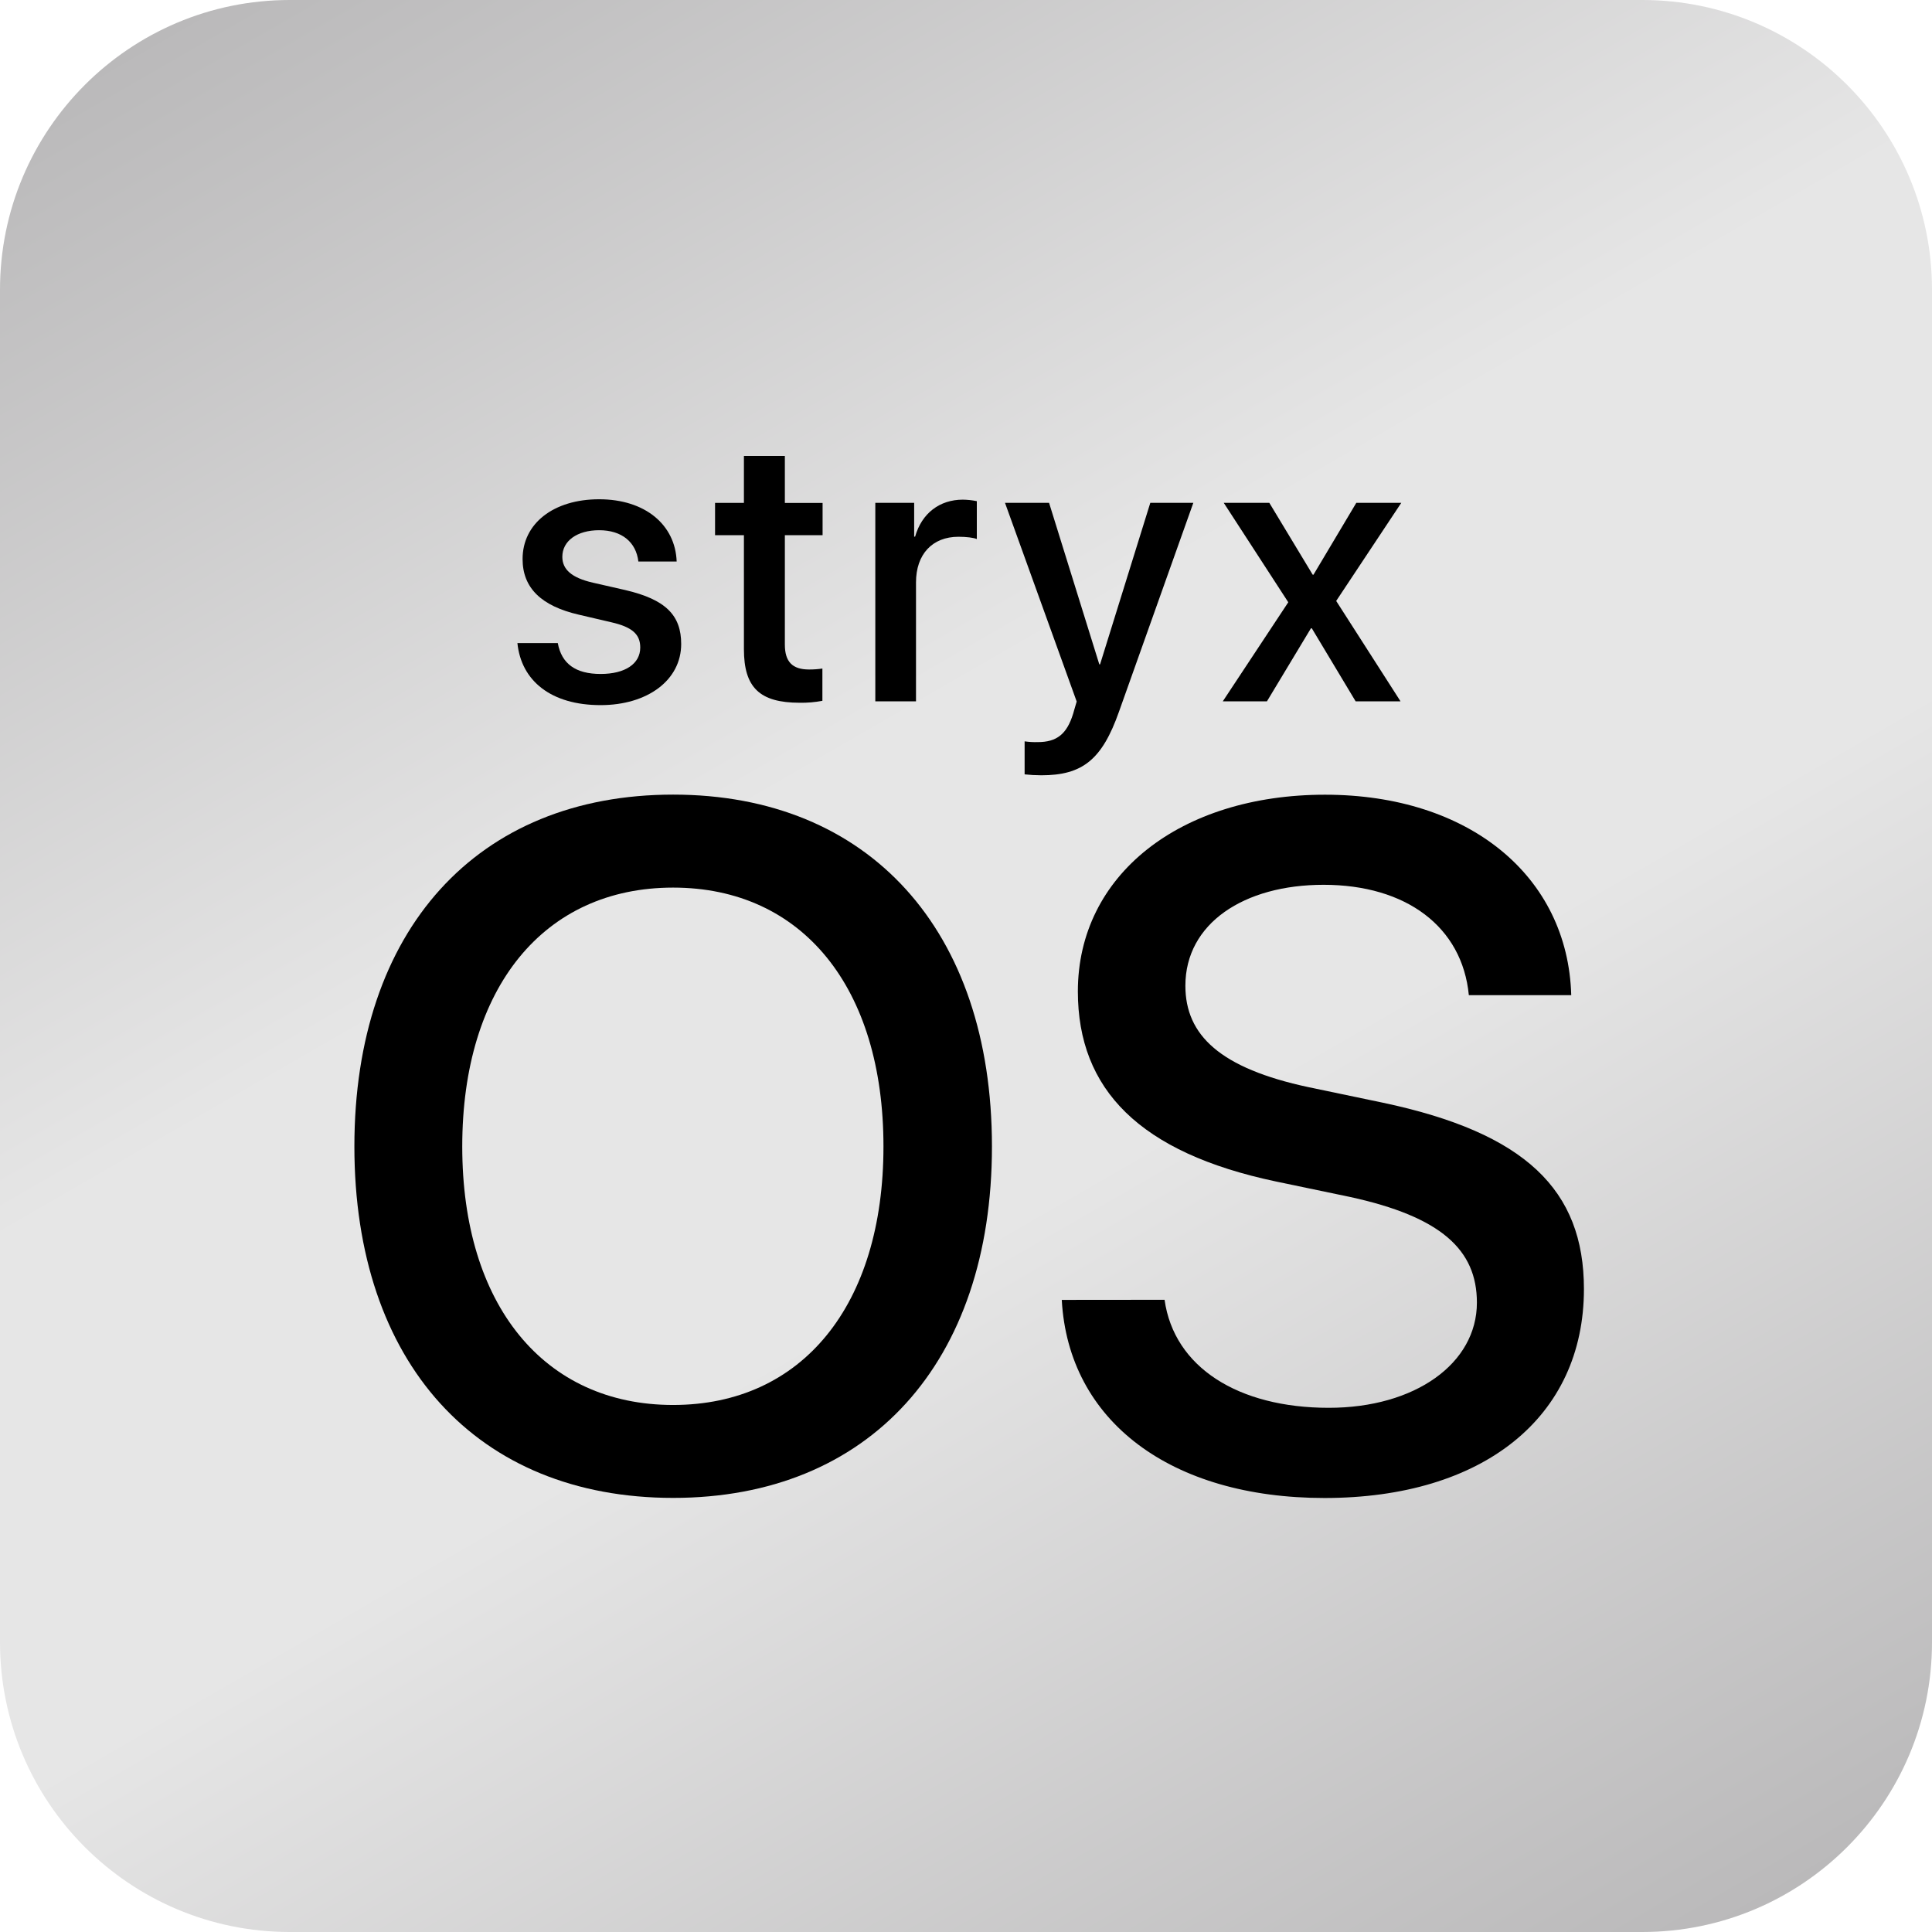
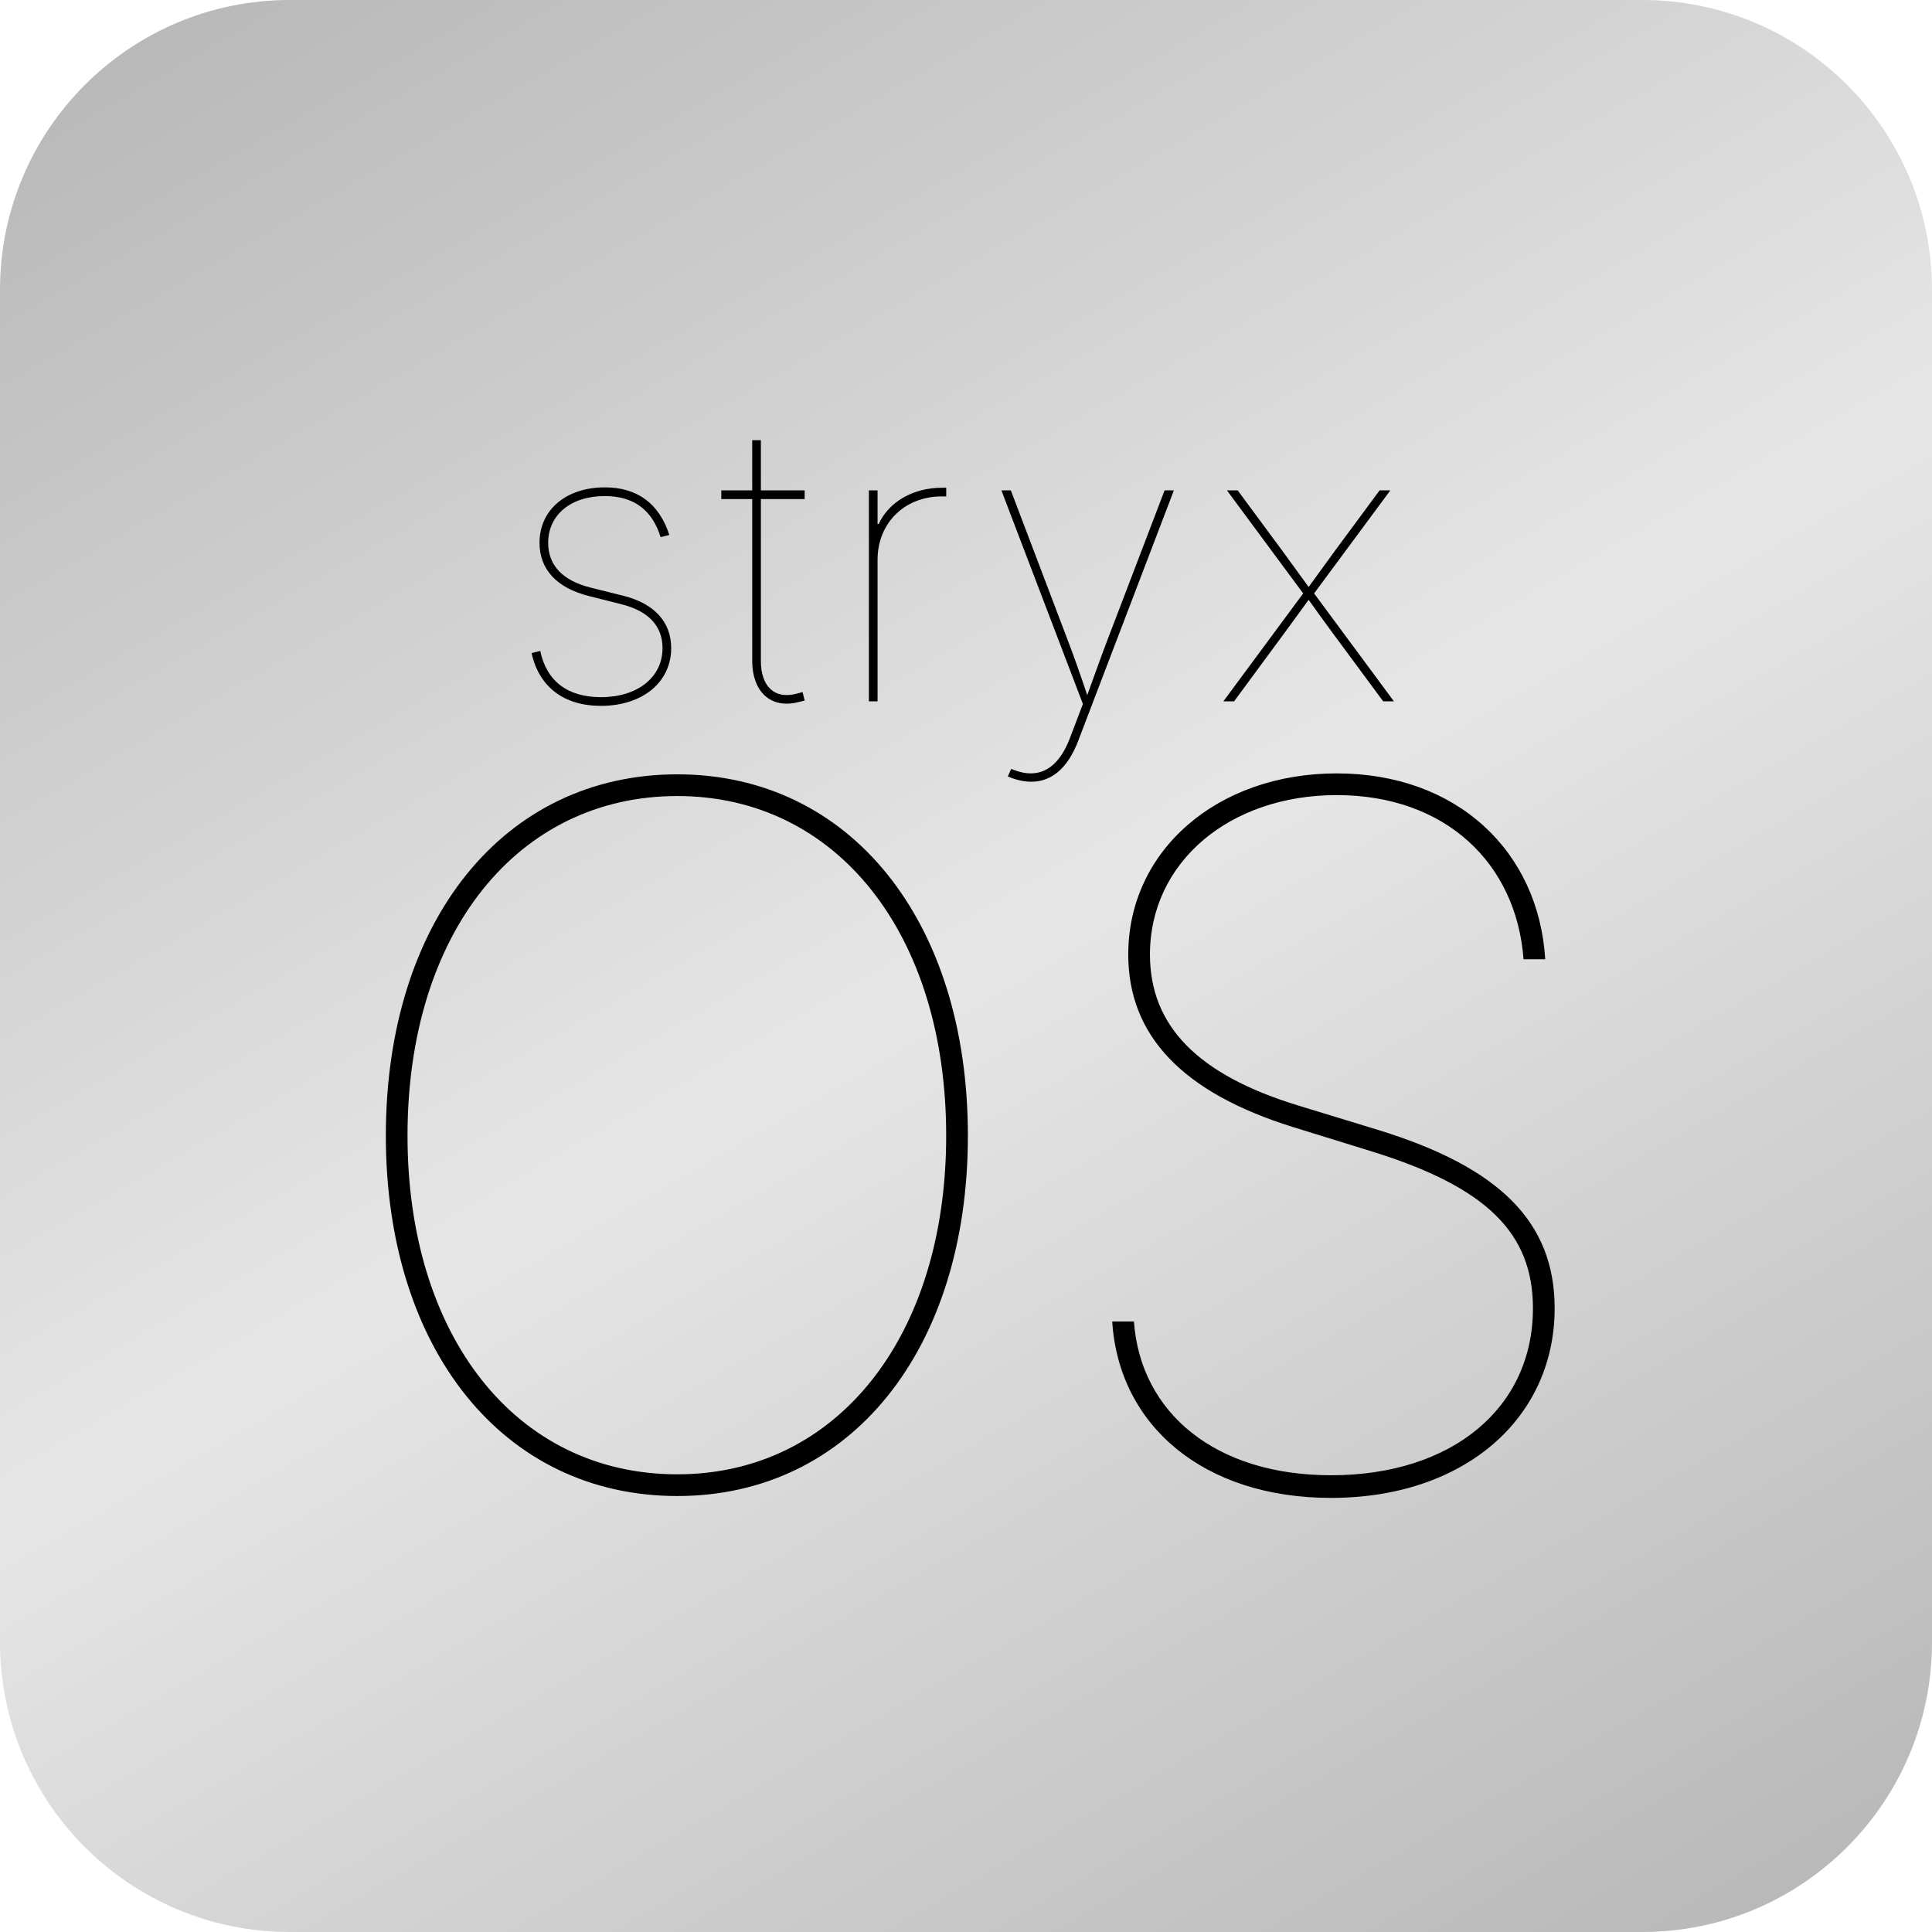
<svg xmlns="http://www.w3.org/2000/svg" viewBox="0 0 1000 1000">
  <defs>
-     <style>.a{fill:url(#a);}</style>
-     <linearGradient id="a" x1="185.93" y1="-43.98" x2="814.07" y2="1043.98" gradientUnits="userSpaceOnUse">
+     <style>.cls-1{fill:url(#linear-gradient);}.cls-2{font-size:500px;}.cls-2,.cls-3{font-family:SFProText-Ultralight, SF Pro Text;font-weight:100;}.cls-3{font-size:200px;letter-spacing:0.05em;}.cls-4{letter-spacing:0.05em;}</style>
+     <linearGradient id="linear-gradient" x1="185.93" y1="-43.98" x2="814.07" y2="1043.98" gradientUnits="userSpaceOnUse">
      <stop offset="0" stop-color="#bab9ba" />
-       <stop offset="0.4" stop-color="#e6e6e6" />
-       <stop offset="0.6" stop-color="#e6e6e6" />
+       <stop offset="0.5" stop-color="#e6e6e6" />
      <stop offset="1" stop-color="#bab9ba" />
    </linearGradient>
  </defs>
-   <rect class="a" width="1000" height="1000" rx="150" />
-   <path d="M513.43,593.42c0,112.06-63.72,181.89-165,181.89-101.56,0-165-69.83-165-181.89s63.48-182.13,165-182.13C449.71,411.29,513.43,481.36,513.43,593.42Zm-274.17,0c0,82,42.23,133.79,109.13,133.79s108.89-51.76,108.89-133.79c0-82.27-42-134-108.89-134S239.26,511.15,239.26,593.42Z" />
-   <path d="M602.78,672.77c4.89,34.91,38.09,55.91,85,55.91,44.68,0,76.66-22.95,76.66-54.45,0-27.34-18.55-44.43-65.67-54.69l-38.33-8c-70.56-14.89-102.54-47.61-102.54-98.39,0-60.3,53-101.81,127.93-101.81,74.71,0,125.73,42.24,127.44,103.76h-53c-3.41-35.4-32.47-57.13-75.19-57.13-41.26,0-71.53,20-71.53,52.25,0,25.63,18.06,42.72,63.72,52.49l38.57,8.06c73.73,15.62,104,45.16,104,96.43,0,66.41-52.24,108.16-134.27,108.16-79.59,0-132.57-39.8-136-102.54Z" />
-   <path d="M310.11,258.42c23.92,0,39.45,13.28,40.13,32.23H330.42c-1.17-10-8.5-16.21-20.31-16.21-11.43,0-19.05,5.56-19.05,13.77,0,6.44,4.69,10.84,15.82,13.38l16.7,3.81c21,4.88,29,13.08,29,27.93,0,18.75-17.48,31.64-41.7,31.64-25.68,0-41.11-12.6-43.07-32.13h20.9c1.95,10.74,9.28,16,22.17,16,12.69,0,20.51-5.27,20.51-13.67,0-6.64-3.81-10.55-15-13.09l-16.7-3.9c-19.53-4.49-29.2-13.87-29.2-28.81C270.46,271,286.47,258.42,310.11,258.42Z" />
-   <path d="M406.24,236v24.32h19.53V277H406.24v56.64c0,8.88,3.91,12.89,12.5,12.89a46.38,46.38,0,0,0,6.93-.49v16.7a57.68,57.68,0,0,1-11.71,1c-20.81,0-28.91-7.91-28.91-27.74V277H370.11v-16.7h14.94V236Z" />
-   <path d="M453.06,260.28h20.11v17.48h.49c3.42-12,12.6-19.14,24.71-19.14a38.85,38.85,0,0,1,7.23.78V279c-1.66-.69-5.38-1.17-9.48-1.17-13.57,0-22,9.08-22,23.63V363H453.06Z" />
-   <path d="M530.34,400.81V383.72a39.1,39.1,0,0,0,6.84.39c9.76,0,15-4.11,18.26-14.65,0-.2,1.85-6.25,1.85-6.35l-37.1-102.83H543l26,83.59h.39l26-83.59h22.27l-38.48,108.1c-8.79,24.91-18.95,32.91-40.23,32.91A82.28,82.28,0,0,1,530.34,400.81Z" />
-   <path d="M678.53,325.22,655.77,363H632.92l33.89-51.27-33.4-51.46H657l22.46,37.21h.39l22.17-37.21H725.3l-33.69,50.78L724.91,363H701.67L679,325.22Z" />
+   <g id="TextSquare-Backgrounded-Light">
+     <rect class="cls-1" width="1000" height="1000" rx="150" />
+     <g id="Text">
+       <text class="cls-2" transform="translate(163.57 769.45)">OS</text>
+     </g>
+     <text class="cls-3" transform="translate(261.86 363.01)">s<tspan class="cls-4" x="110.49" y="0">tryx</tspan>
+     </text>
+   </g>
</svg>
